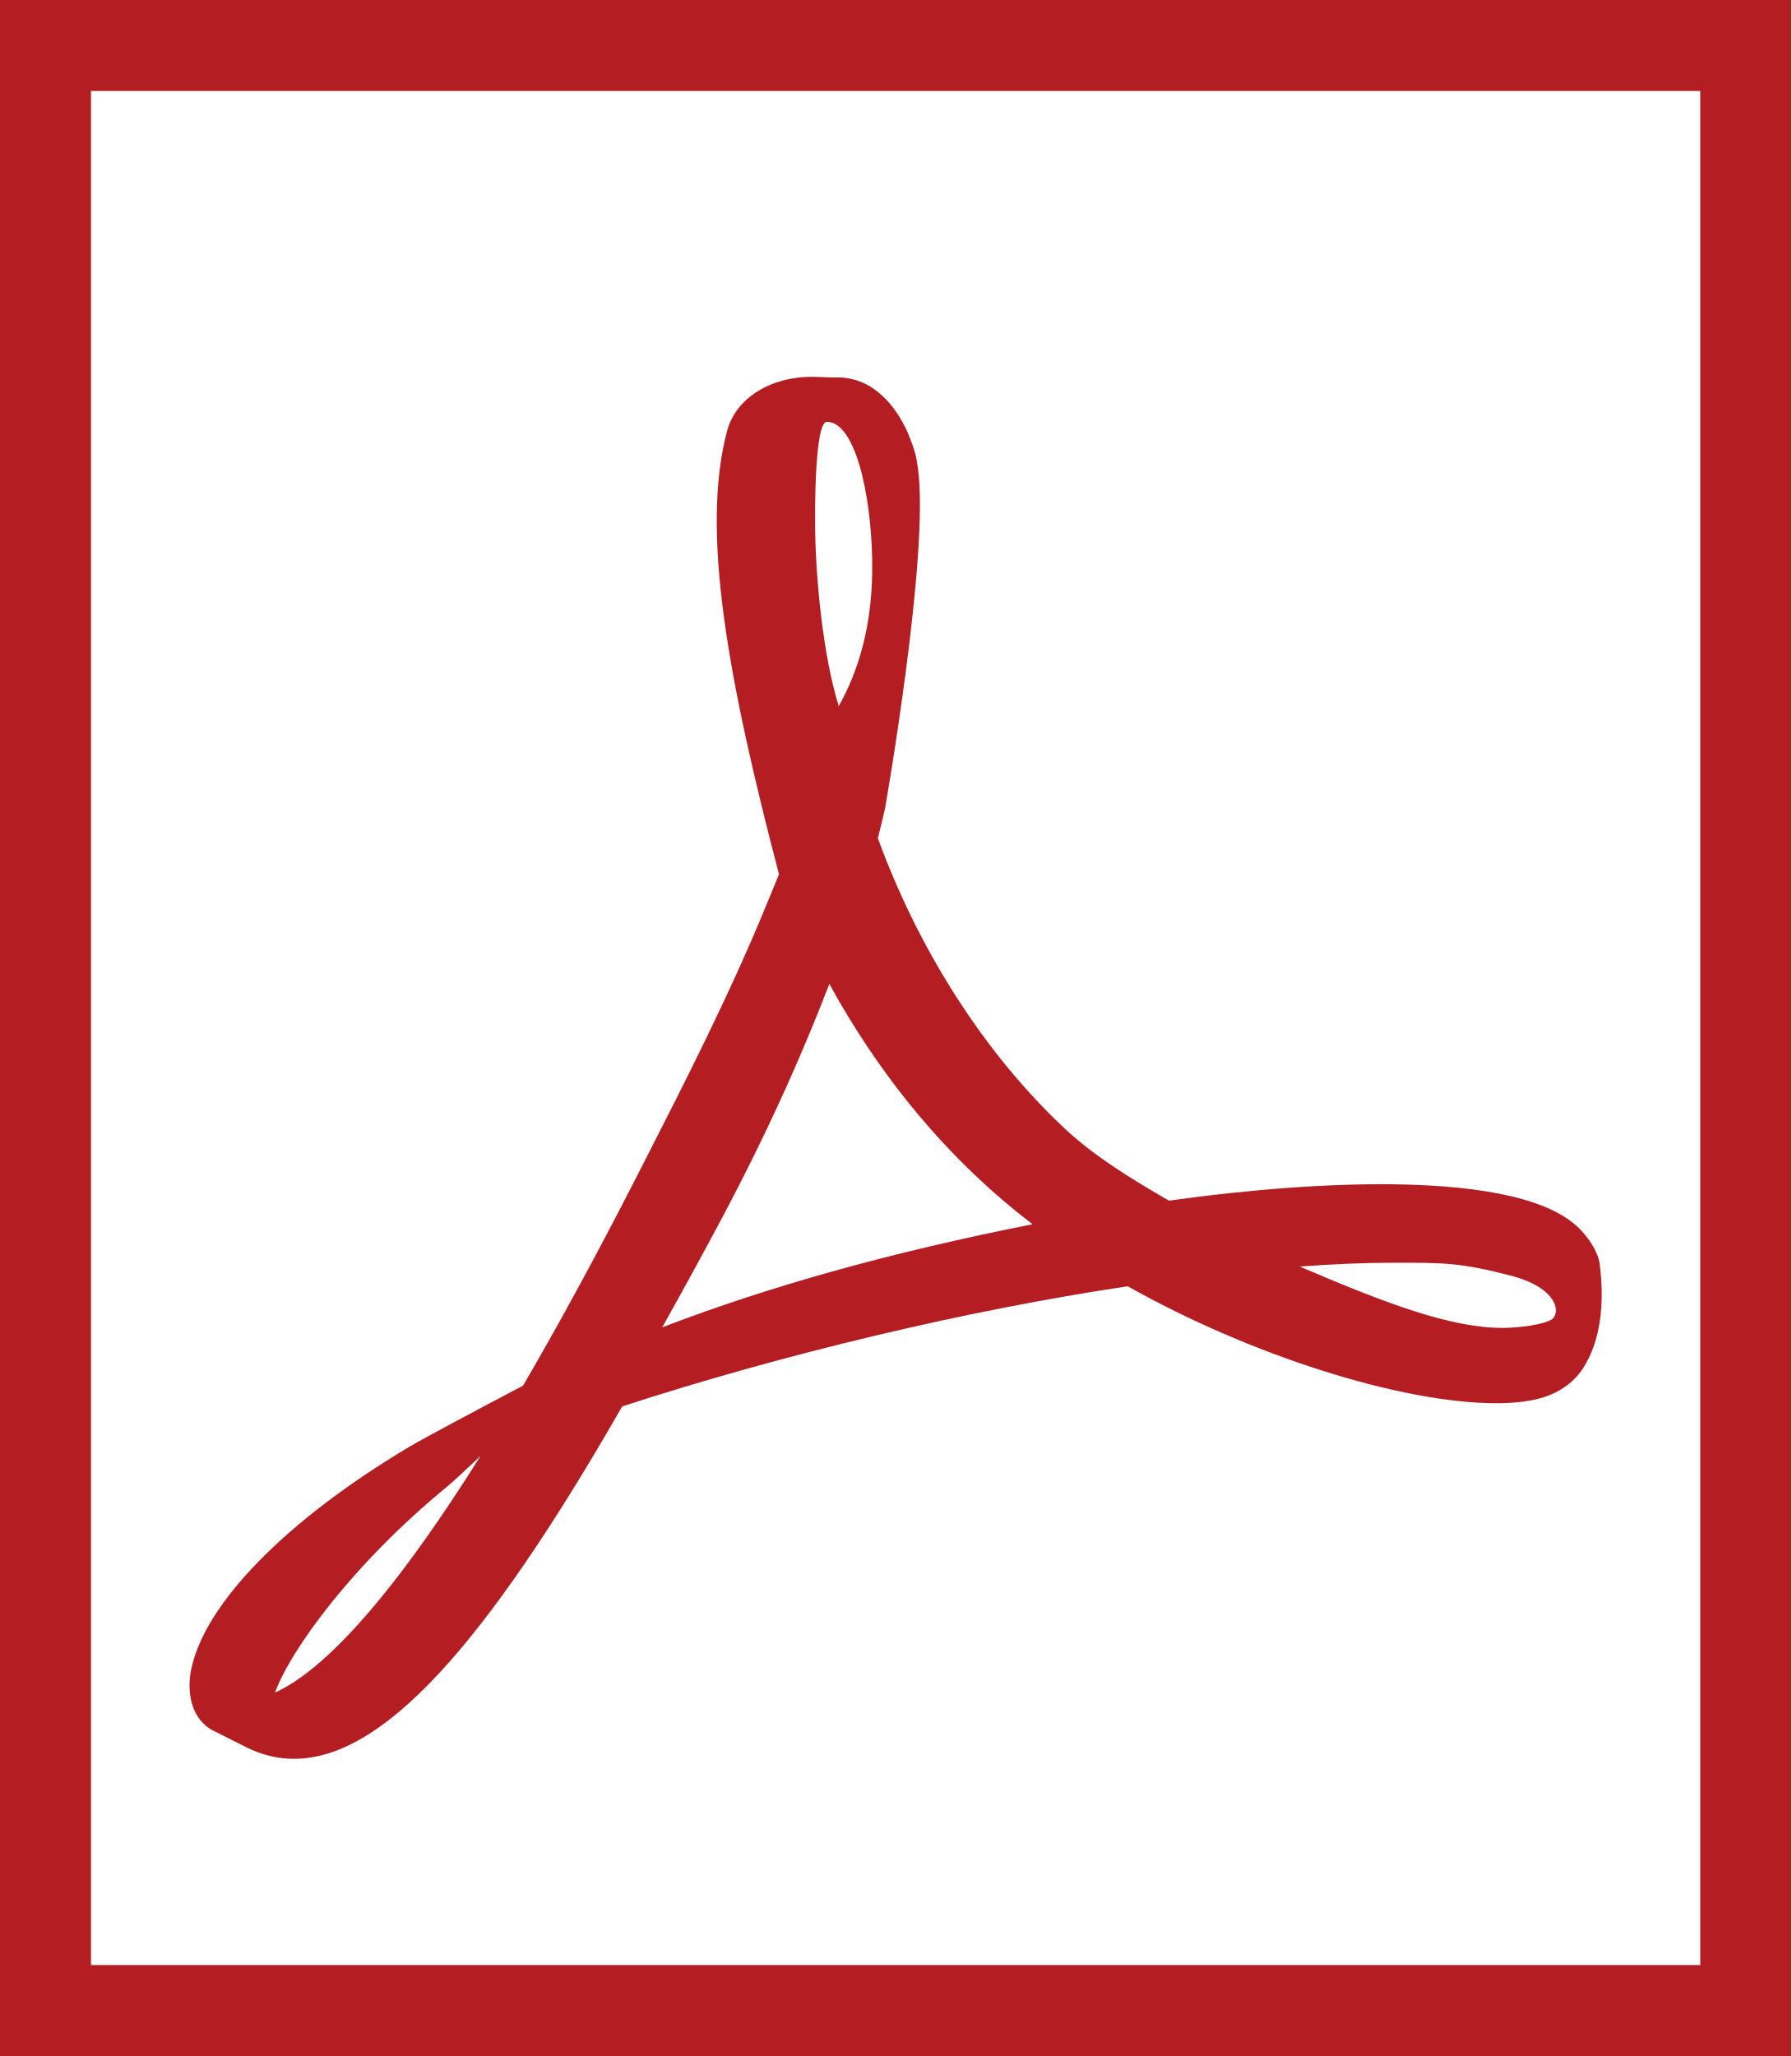
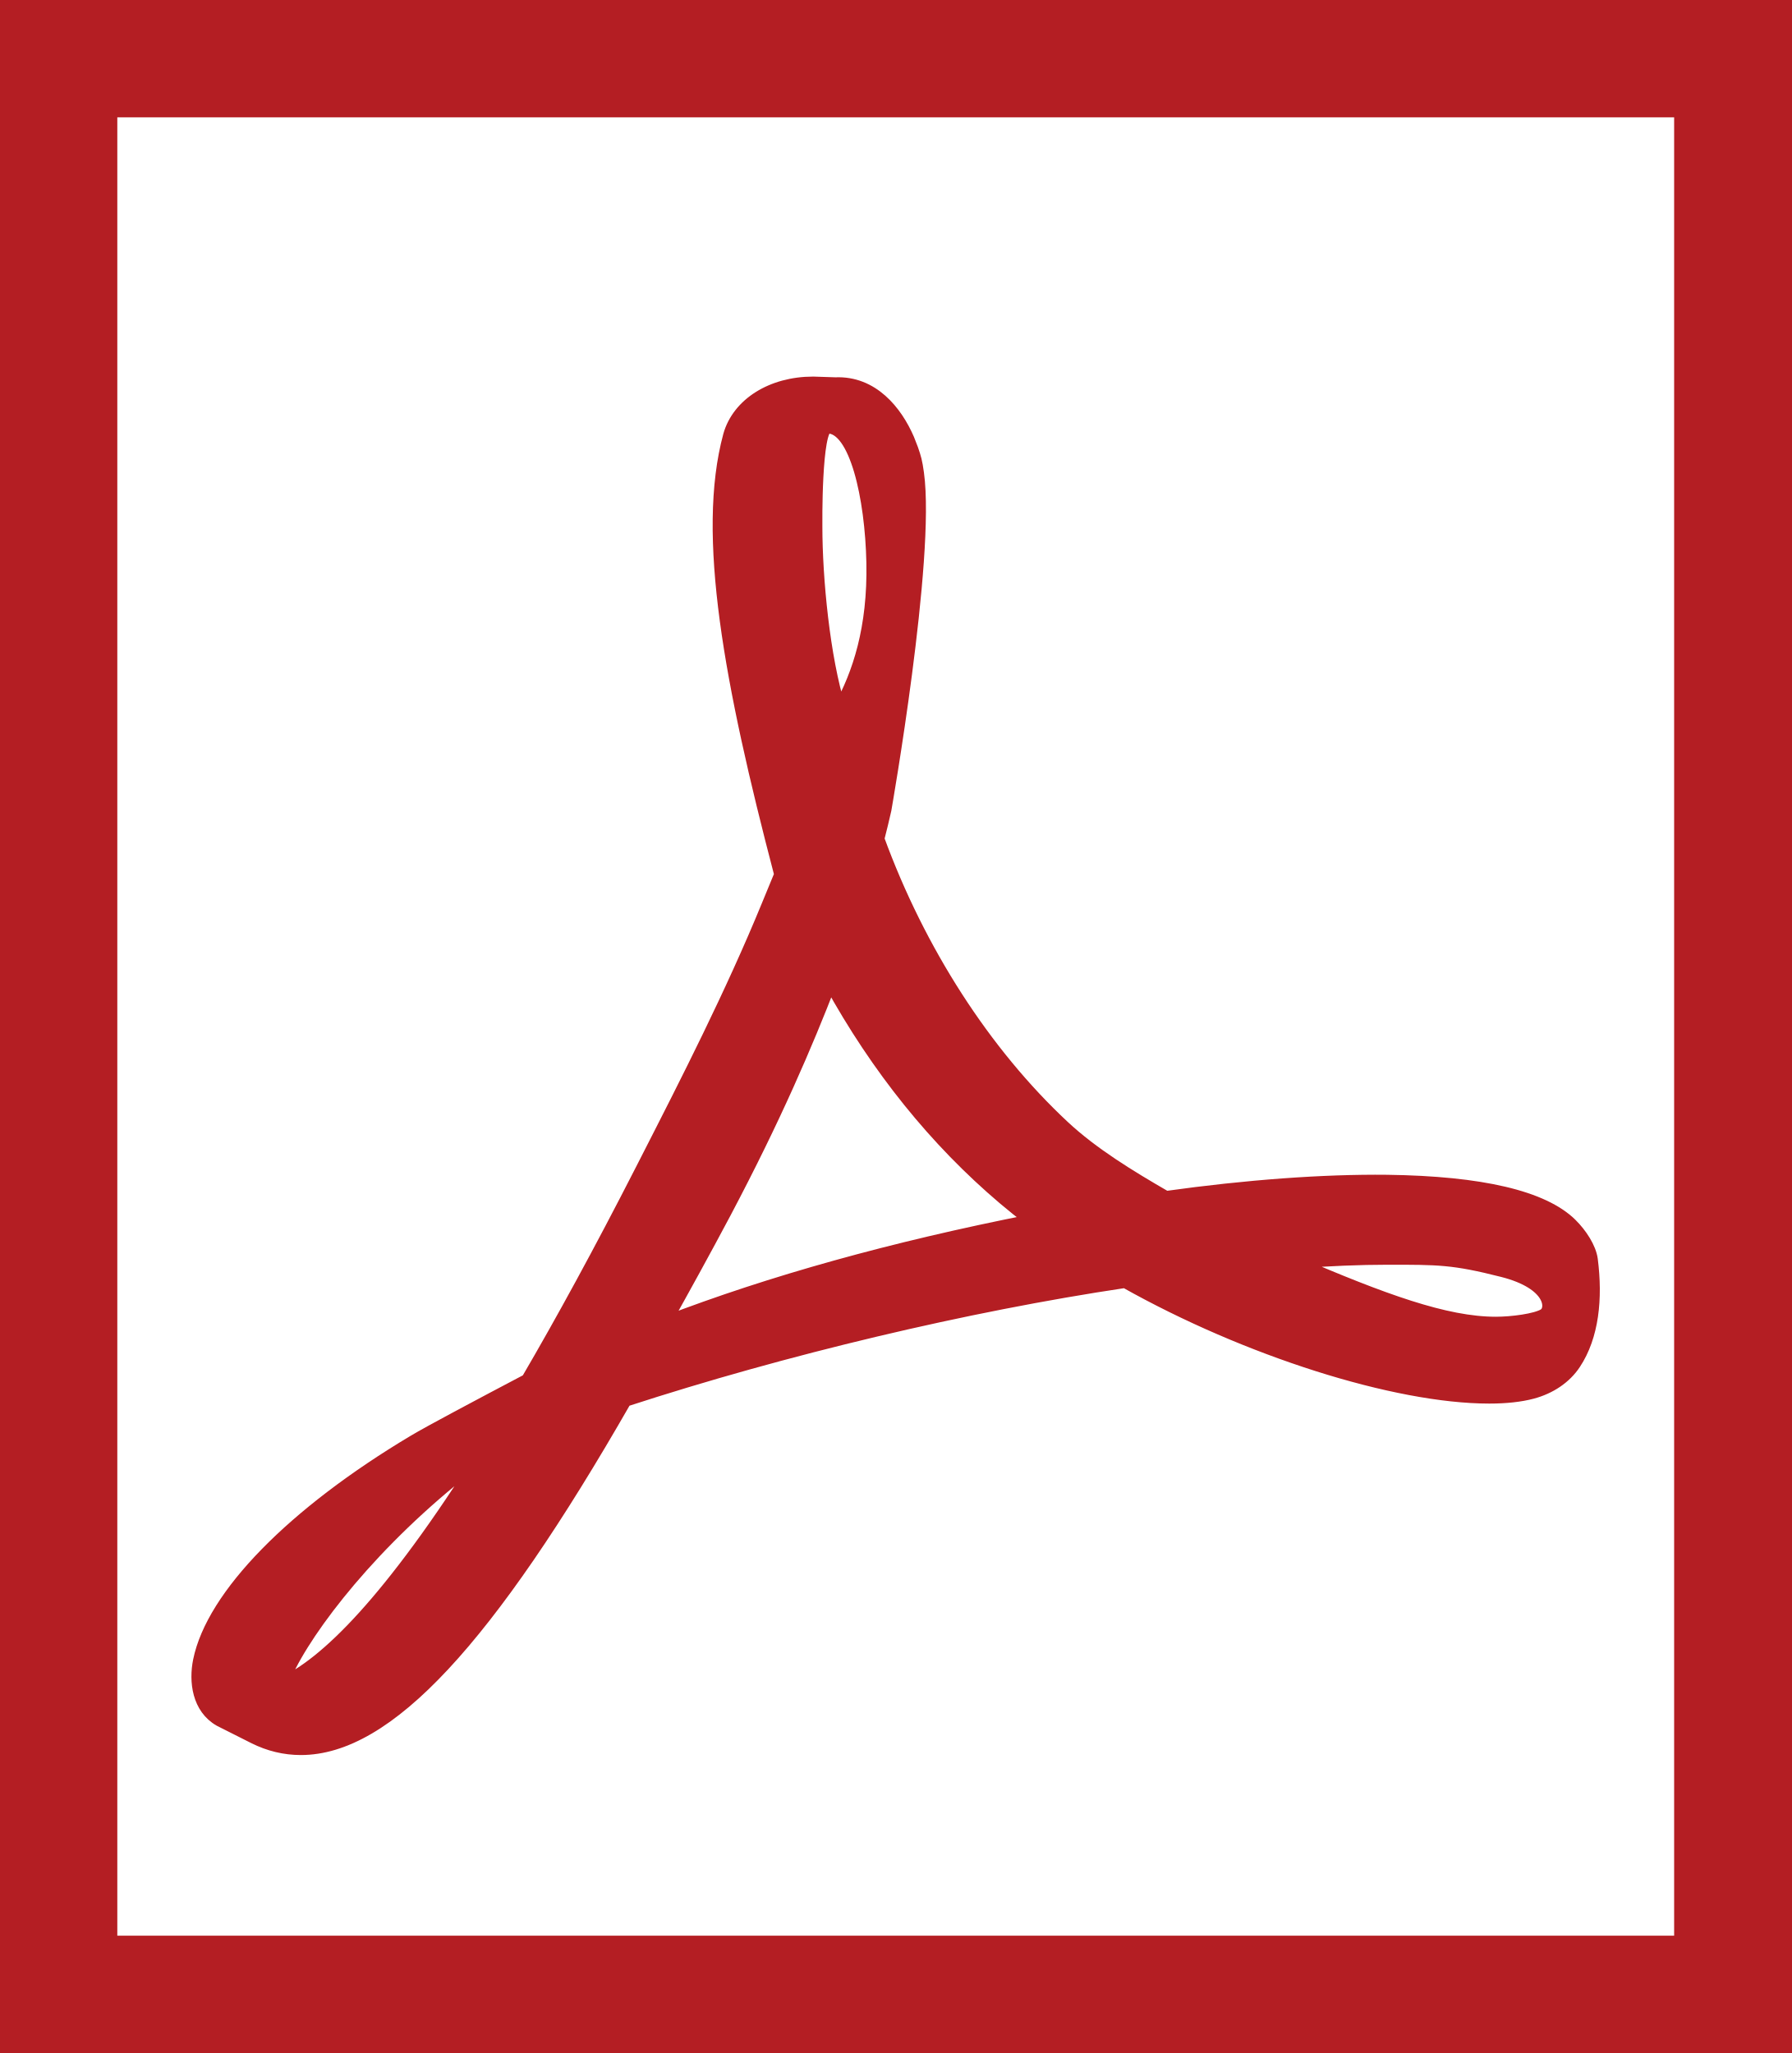
- <svg xmlns="http://www.w3.org/2000/svg" version="1.1" id="Capa_1" x="0px" y="0px" width="433" height="497" viewBox="0 0 433 497" enable-background="new 0 0 512 512" xml:space="preserve">
+ <svg xmlns="http://www.w3.org/2000/svg" version="1.1" id="Capa_1" x="0px" y="0px" width="40.468" height="46.38" viewBox="0 0 40.468 46.38" enable-background="new 0 0 512 512" xml:space="preserve">
  <defs id="defs4332" />
-   <rect style="color:#000000;clip-rule:nonzero;display:inline;overflow:visible;visibility:visible;opacity:1;isolation:auto;mix-blend-mode:normal;color-interpolation:sRGB;color-interpolation-filters:linearRGB;solid-color:#000000;solid-opacity:1;fill:none;fill-opacity:1;fill-rule:nonzero;stroke:#b41e23;stroke-width:21.994;stroke-linecap:round;stroke-linejoin:miter;stroke-miterlimit:4.5;stroke-dasharray:none;stroke-dashoffset:0;stroke-opacity:1;marker:none;color-rendering:auto;image-rendering:auto;shape-rendering:auto;text-rendering:auto;enable-background:accumulate" id="rect5503" width="411.006" height="475.006" x="10.997" y="10.997" />
-   <path d="m 381.658,296.861 c -6.824,-6.723 -21.957,-10.283 -44.986,-10.586 -15.589,-0.172 -34.351,1.201 -54.085,3.964 -8.837,-5.099 -17.944,-10.647 -25.094,-17.329 -19.231,-17.958 -35.284,-42.886 -45.288,-70.297 0.652,-2.56 1.207,-4.81 1.724,-7.106 0,0 10.833,-61.53 7.966,-82.333 -0.396,-2.853 -0.638,-3.681 -1.404,-5.898 l -0.941,-2.417 c -2.946,-6.796 -8.724,-13.997 -17.781,-13.604 l -5.312,-0.169 -0.146,-0.003 c -10.101,0 -18.332,5.166 -20.493,12.887 -6.569,24.217 0.209,60.446 12.491,107.369 l -3.145,7.643 c -8.794,21.438 -19.815,43.03 -29.539,62.079 l -1.264,2.478 c -10.23,20.021 -19.513,37.015 -27.927,51.411 l -8.688,4.594 c -0.632,0.334 -15.522,8.209 -19.014,10.322 -29.628,17.689 -49.262,37.771 -52.519,53.708 -1.036,5.085 -0.265,11.593 5.007,14.605 l 8.403,4.229 c 3.646,1.826 7.489,2.751 11.427,2.751 21.103,0 45.601,-26.286 79.349,-85.183 38.965,-12.686 83.327,-23.229 122.206,-29.045 29.63,16.684 66.071,28.271 89.071,28.271 4.084,0 7.605,-0.391 10.466,-1.146 4.411,-1.168 8.129,-3.685 10.396,-7.098 4.463,-6.716 5.367,-15.966 4.156,-25.438 -0.362,-2.81 -2.607,-6.286 -5.036,-8.659 z m -315.183,112.284 c 3.849,-10.521 19.08,-31.322 41.603,-49.778 1.416,-1.148 4.904,-4.416 8.097,-7.451 -23.552,37.562 -39.324,52.533 -49.7,57.229 z m 133.394,-307.181 c 6.783,0 10.642,17.097 10.962,33.127 0.32,16.03 -3.429,27.28 -8.079,35.604 -3.851,-12.324 -5.713,-31.75 -5.713,-44.452 0,0 -0.283,-24.279 2.83,-24.279 z m -39.791,218.904 c 4.725,-8.458 9.641,-17.378 14.665,-26.839 12.246,-23.158 19.979,-41.278 25.739,-56.173 11.455,20.842 25.722,38.56 42.492,52.756 2.093,1.771 4.31,3.551 6.638,5.325 -34.105,6.748 -63.582,14.955 -89.534,24.931 z m 215.025,-1.921 c -2.076,1.299 -8.026,2.05 -11.854,2.05 -12.354,0 -27.636,-5.647 -49.062,-14.833 8.233,-0.609 15.781,-0.919 22.551,-0.919 12.391,0 16.06,-0.054 28.175,3.036 12.114,3.09 12.268,9.367 10.19,10.666 z" id="path4328" style="fill:#b41e23;fill-opacity:1" />
+   <rect style="color:#000000;clip-rule:nonzero;display:inline;overflow:visible;visibility:visible;opacity:1;isolation:auto;mix-blend-mode:normal;color-interpolation:sRGB;color-interpolation-filters:linearRGB;solid-color:#000000;solid-opacity:1;fill:none;fill-opacity:1;fill-rule:nonzero;stroke:#b41e23;stroke-width:2.8;stroke-linecap:round;stroke-linejoin:miter;stroke-miterlimit:4.5;stroke-dasharray:none;stroke-dashoffset:0;stroke-opacity:1;marker:none;color-rendering:auto;image-rendering:auto;shape-rendering:auto;text-rendering:auto;enable-background:accumulate" id="rect5503" width="37.968" height="43.88" x="1.25" y="1.25" />
+   <path d="m 35.491,27.658 c -0.63,-0.621 -2.028,-0.95 -4.156,-0.978 -1.44,-0.016 -3.173,0.111 -4.996,0.366 -0.816,-0.471 -1.658,-0.984 -2.318,-1.601 -1.777,-1.659 -3.259,-3.962 -4.184,-6.494 0.06,-0.236 0.112,-0.444 0.159,-0.656 0,0 1.001,-5.684 0.736,-7.606 -0.037,-0.264 -0.059,-0.34 -0.13,-0.545 l -0.087,-0.223 c -0.272,-0.628 -0.806,-1.293 -1.643,-1.257 l -0.491,-0.016 -0.013,-2.7e-4 c -0.933,0 -1.693,0.477 -1.893,1.19 -0.607,2.237 0.019,5.584 1.154,9.919 l -0.291,0.706 c -0.812,1.98 -1.83,3.975 -2.729,5.735 l -0.117,0.229 c -0.945,1.85 -1.803,3.419 -2.58,4.749 l -0.803,0.424 c -0.058,0.031 -1.434,0.758 -1.756,0.954 -2.737,1.634 -4.551,3.489 -4.852,4.961 -0.096,0.47 -0.025,1.071 0.463,1.349 l 0.776,0.391 c 0.337,0.169 0.692,0.254 1.056,0.254 1.949,0 4.213,-2.428 7.33,-7.869 3.6,-1.172 7.698,-2.146 11.289,-2.683 2.737,1.541 6.104,2.612 8.228,2.612 0.377,0 0.703,-0.036 0.967,-0.106 0.407,-0.108 0.751,-0.34 0.96,-0.656 0.412,-0.62 0.496,-1.475 0.384,-2.35 -0.033,-0.26 -0.241,-0.581 -0.465,-0.8 z m -29.116,10.373 c 0.356,-0.972 1.763,-2.893 3.843,-4.598 0.131,-0.106 0.453,-0.408 0.748,-0.688 -2.176,3.47 -3.633,4.853 -4.591,5.287 z M 18.698,9.653 c 0.627,0 0.983,1.579 1.013,3.06 0.03,1.481 -0.317,2.52 -0.746,3.289 -0.356,-1.138 -0.528,-2.933 -0.528,-4.106 0,0 -0.026,-2.243 0.261,-2.243 z m -3.676,20.222 c 0.436,-0.781 0.891,-1.605 1.355,-2.479 1.131,-2.139 1.846,-3.813 2.378,-5.189 1.058,1.925 2.376,3.562 3.925,4.874 0.193,0.164 0.398,0.328 0.613,0.492 -3.151,0.623 -5.874,1.382 -8.271,2.303 z m 19.864,-0.177 c -0.192,0.12 -0.741,0.189 -1.095,0.189 -1.141,0 -2.553,-0.522 -4.532,-1.37 0.761,-0.056 1.458,-0.085 2.083,-0.085 1.145,0 1.484,-0.005 2.603,0.28 1.119,0.285 1.133,0.865 0.941,0.985 z" id="path4328" style="fill:#b41e23;fill-opacity:1;stroke:#b41e23;stroke-width:0.28;stroke-miterlimit:4;stroke-dasharray:none;stroke-opacity:1" />
</svg>
